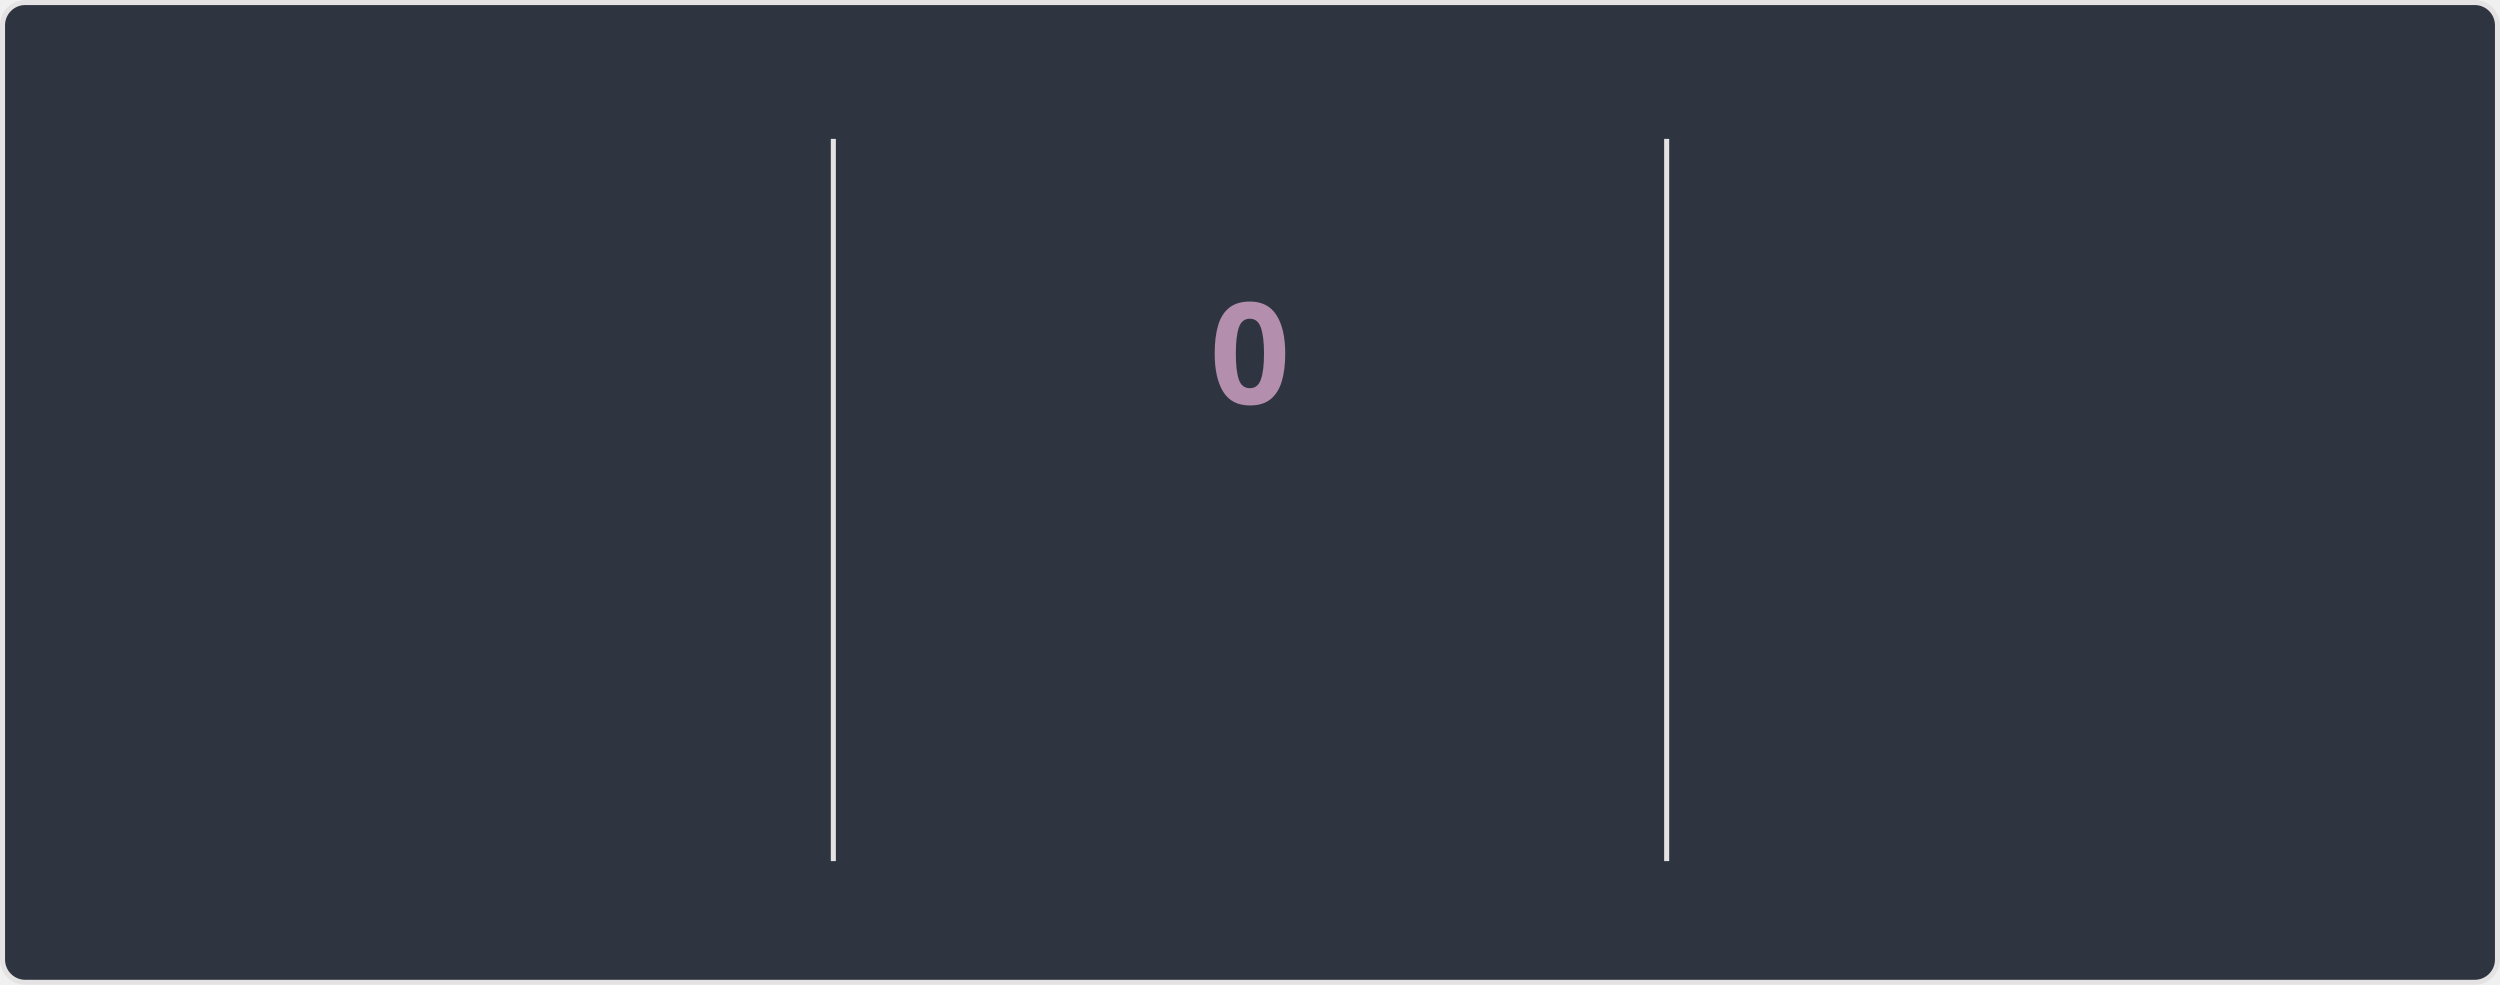
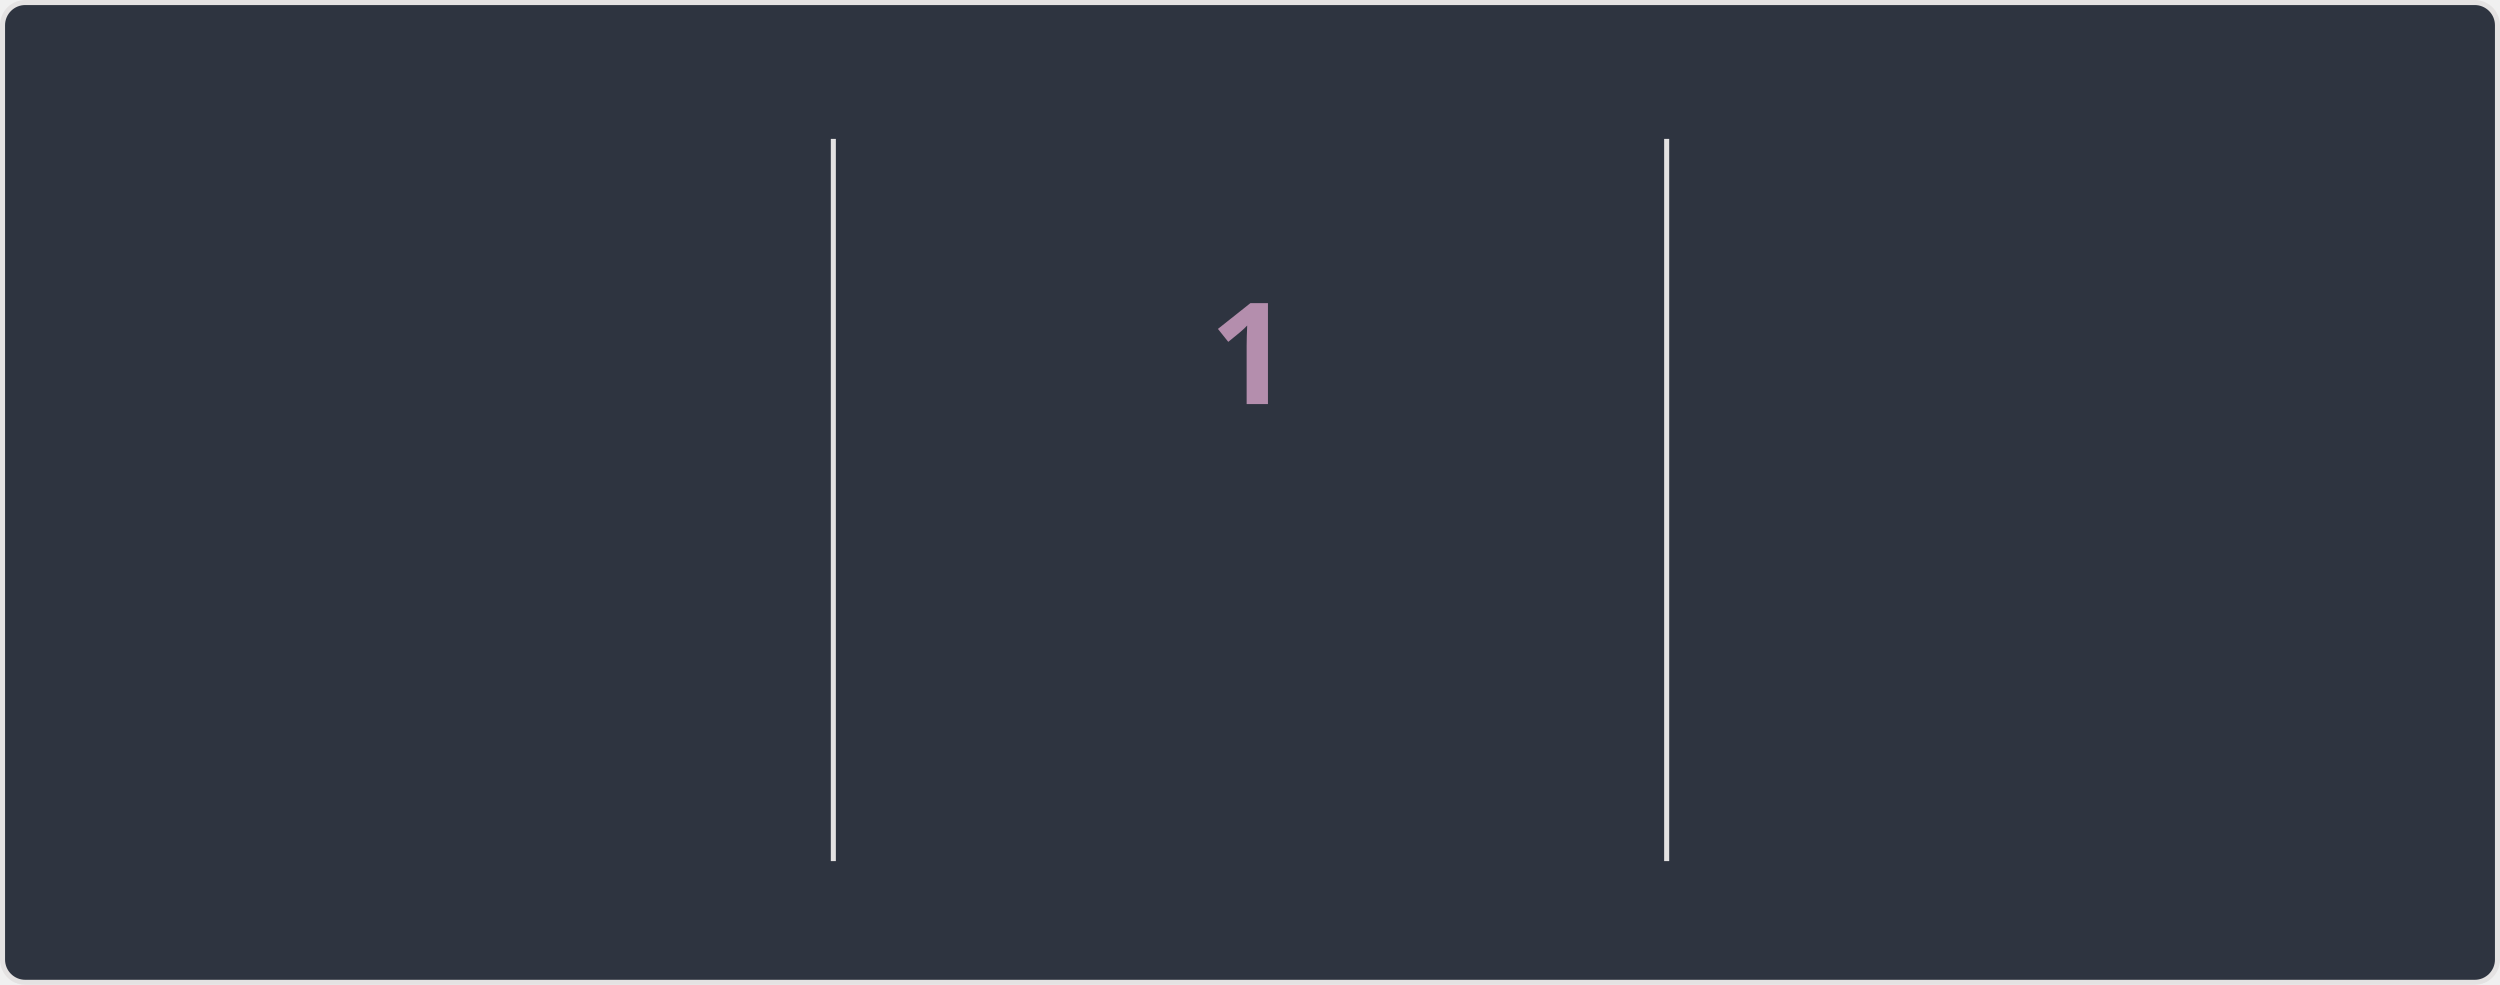
<svg xmlns="http://www.w3.org/2000/svg" style="isolation: isolate" viewBox="0 0 495 195" width="495px" height="195px" direction="ltr">
  <style>
    @keyframes currstreak {
      0% { font-size: 3px; opacity: 0.2; }
      80% { font-size: 34px; opacity: 1; }
      100% { font-size: 28px; opacity: 1; }
    }
    @keyframes fadein {
      0% { opacity: 0; }
      100% { opacity: 1; }
    }
    .big-number {
      font-family: "Segoe UI", Ubuntu, sans-serif;
      font-weight: 700;
      font-size: 28px;
      fill: #81a1c1;
    }
    .label {
      font-family: "Segoe UI", Ubuntu, sans-serif;
      font-weight: 400;
      font-size: 14px;
      fill: #81a1c1;
    }
    .range-text {
      font-family: "Segoe UI", Ubuntu, sans-serif;
      font-weight: 400;
      font-size: 12px;
      fill: #a3be8c;
    }
    .current-streak-num {
      font-family: "Segoe UI", Ubuntu, sans-serif;
      font-weight: 700;
      font-size: 28px;
      fill: #b48ead;
    }</style>
  <defs>
    <clipPath id="outer_rectangle">
      <rect width="495" height="195" rx="4.5" />
    </clipPath>
    <mask id="mask_out_ring_behind_fire">
      <rect width="495" height="195" fill="white" />
      <ellipse id="mask-ellipse" cx="247.5" cy="32" rx="13" ry="18" fill="black" />
    </mask>
  </defs>
  <g clip-path="url(#outer_rectangle)">
    <g style="isolation: isolate">
      <rect fill="#2e3440" rx="4.5" x="0.5" y="0.5" width="494" height="194" stroke="#e4e2e2" />
    </g>
    <g style="isolation: isolate">
      <line x1="165" y1="28" x2="165" y2="170" vector-effect="non-scaling-stroke" stroke-width="1" stroke="#e4e2e2" stroke-linejoin="miter" stroke-linecap="square" stroke-miterlimit="3" />
      <line x1="330" y1="28" x2="330" y2="170" vector-effect="non-scaling-stroke" stroke-width="1" stroke="#e4e2e2" stroke-linejoin="miter" stroke-linecap="square" stroke-miterlimit="3" />
    </g>
    <g style="isolation: isolate">
      <g transform="translate(82.5, 48)">
        <text x="0" y="32" stroke-width="0" text-anchor="middle" class="big-number" style="opacity: 0; animation: fadein 0.5s linear forwards 0.6s">
            3.9K
          </text>
      </g>
      <g transform="translate(82.5, 84)">
        <text x="0" y="32" stroke-width="0" text-anchor="middle" class="label" style="opacity: 0; animation: fadein 0.5s linear forwards 0.7s">
            Total Contributions
          </text>
      </g>
      <g transform="translate(82.5, 114)">
        <text x="0" y="32" stroke-width="0" text-anchor="middle" class="range-text" style="opacity: 0; animation: fadein 0.5s linear forwards 0.8s">
            Aug 24 - Present
          </text>
      </g>
    </g>
    <g style="isolation: isolate">
      <g mask="url(#mask_out_ring_behind_fire)">
        <circle cx="247.5" cy="71" r="40" fill="none" stroke="#81a1c1" stroke-width="5" style="opacity: 0; animation: fadein 0.5s linear forwards 0.4s" />
      </g>
      <g transform="translate(247.5, 19.5)" stroke-opacity="0" style="opacity: 0; animation: fadein 0.5s linear forwards 0.6s">
        <path d="M -12 -0.5 L 15 -0.5 L 15 23.5 L -12 23.5 L -12 -0.5 Z" fill="none" />
        <path d="M 1.5 0.67 C 1.5 0.67 2.24 3.32 2.24 5.47 C 2.24 7.53 0.89 9.2 -1.17 9.2 C -3.23 9.2 -4.79 7.53 -4.79 5.47 L -4.76 5.11 C -6.78 7.51 -8 10.62 -8 13.99 C -8 18.41 -4.42 22 0 22 C 4.42 22 8 18.41 8 13.99 C 8 8.6 5.41 3.79 1.5 0.67 Z M -0.29 19 C -2.07 19 -3.51 17.6 -3.51 15.86 C -3.51 14.24 -2.46 13.1 -0.7 12.74 C 1.07 12.38 2.9 11.53 3.92 10.16 C 4.31 11.45 4.51 12.81 4.51 14.2 C 4.51 16.85 2.36 19 -0.29 19 Z" fill="#81a1c1" stroke-opacity="0" />
      </g>
      <g transform="translate(247.5, 48)">
        <text x="0" y="32" stroke-width="0" text-anchor="middle" class="current-streak-num" style="animation: currstreak 0.6s linear forwards">
-             0
+             1
          </text>
      </g>
      <g transform="translate(247.5, 108)">
        <text x="0" y="32" stroke-width="0" text-anchor="middle" class="label" style="opacity: 0; animation: fadein 0.5s linear forwards 0.9s">
            Current Streak
          </text>
      </g>
      <g transform="translate(247.5, 145)">
        <text x="0" y="21" stroke-width="0" text-anchor="middle" class="range-text" style="opacity: 0; animation: fadein 0.5s linear forwards 0.9s">
-             0 days
+             Aug 29
          </text>
      </g>
    </g>
    <g style="isolation: isolate">
      <g transform="translate(412.5, 48)">
        <text x="0" y="32" stroke-width="0" text-anchor="middle" class="big-number" style="opacity: 0; animation: fadein 0.5s linear forwards 1.2s">
            45
          </text>
      </g>
      <g transform="translate(412.5, 84)">
        <text x="0" y="32" stroke-width="0" text-anchor="middle" class="label" style="opacity: 0; animation: fadein 0.5s linear forwards 1.3s">
            Longest Streak
          </text>
      </g>
      <g transform="translate(412.5, 114)">
        <text x="0" y="32" stroke-width="0" text-anchor="middle" class="range-text" style="opacity: 0; animation: fadein 0.5s linear forwards 1.4s">
            Jul 9 - Aug 22
          </text>
      </g>
    </g>
  </g>
</svg>
